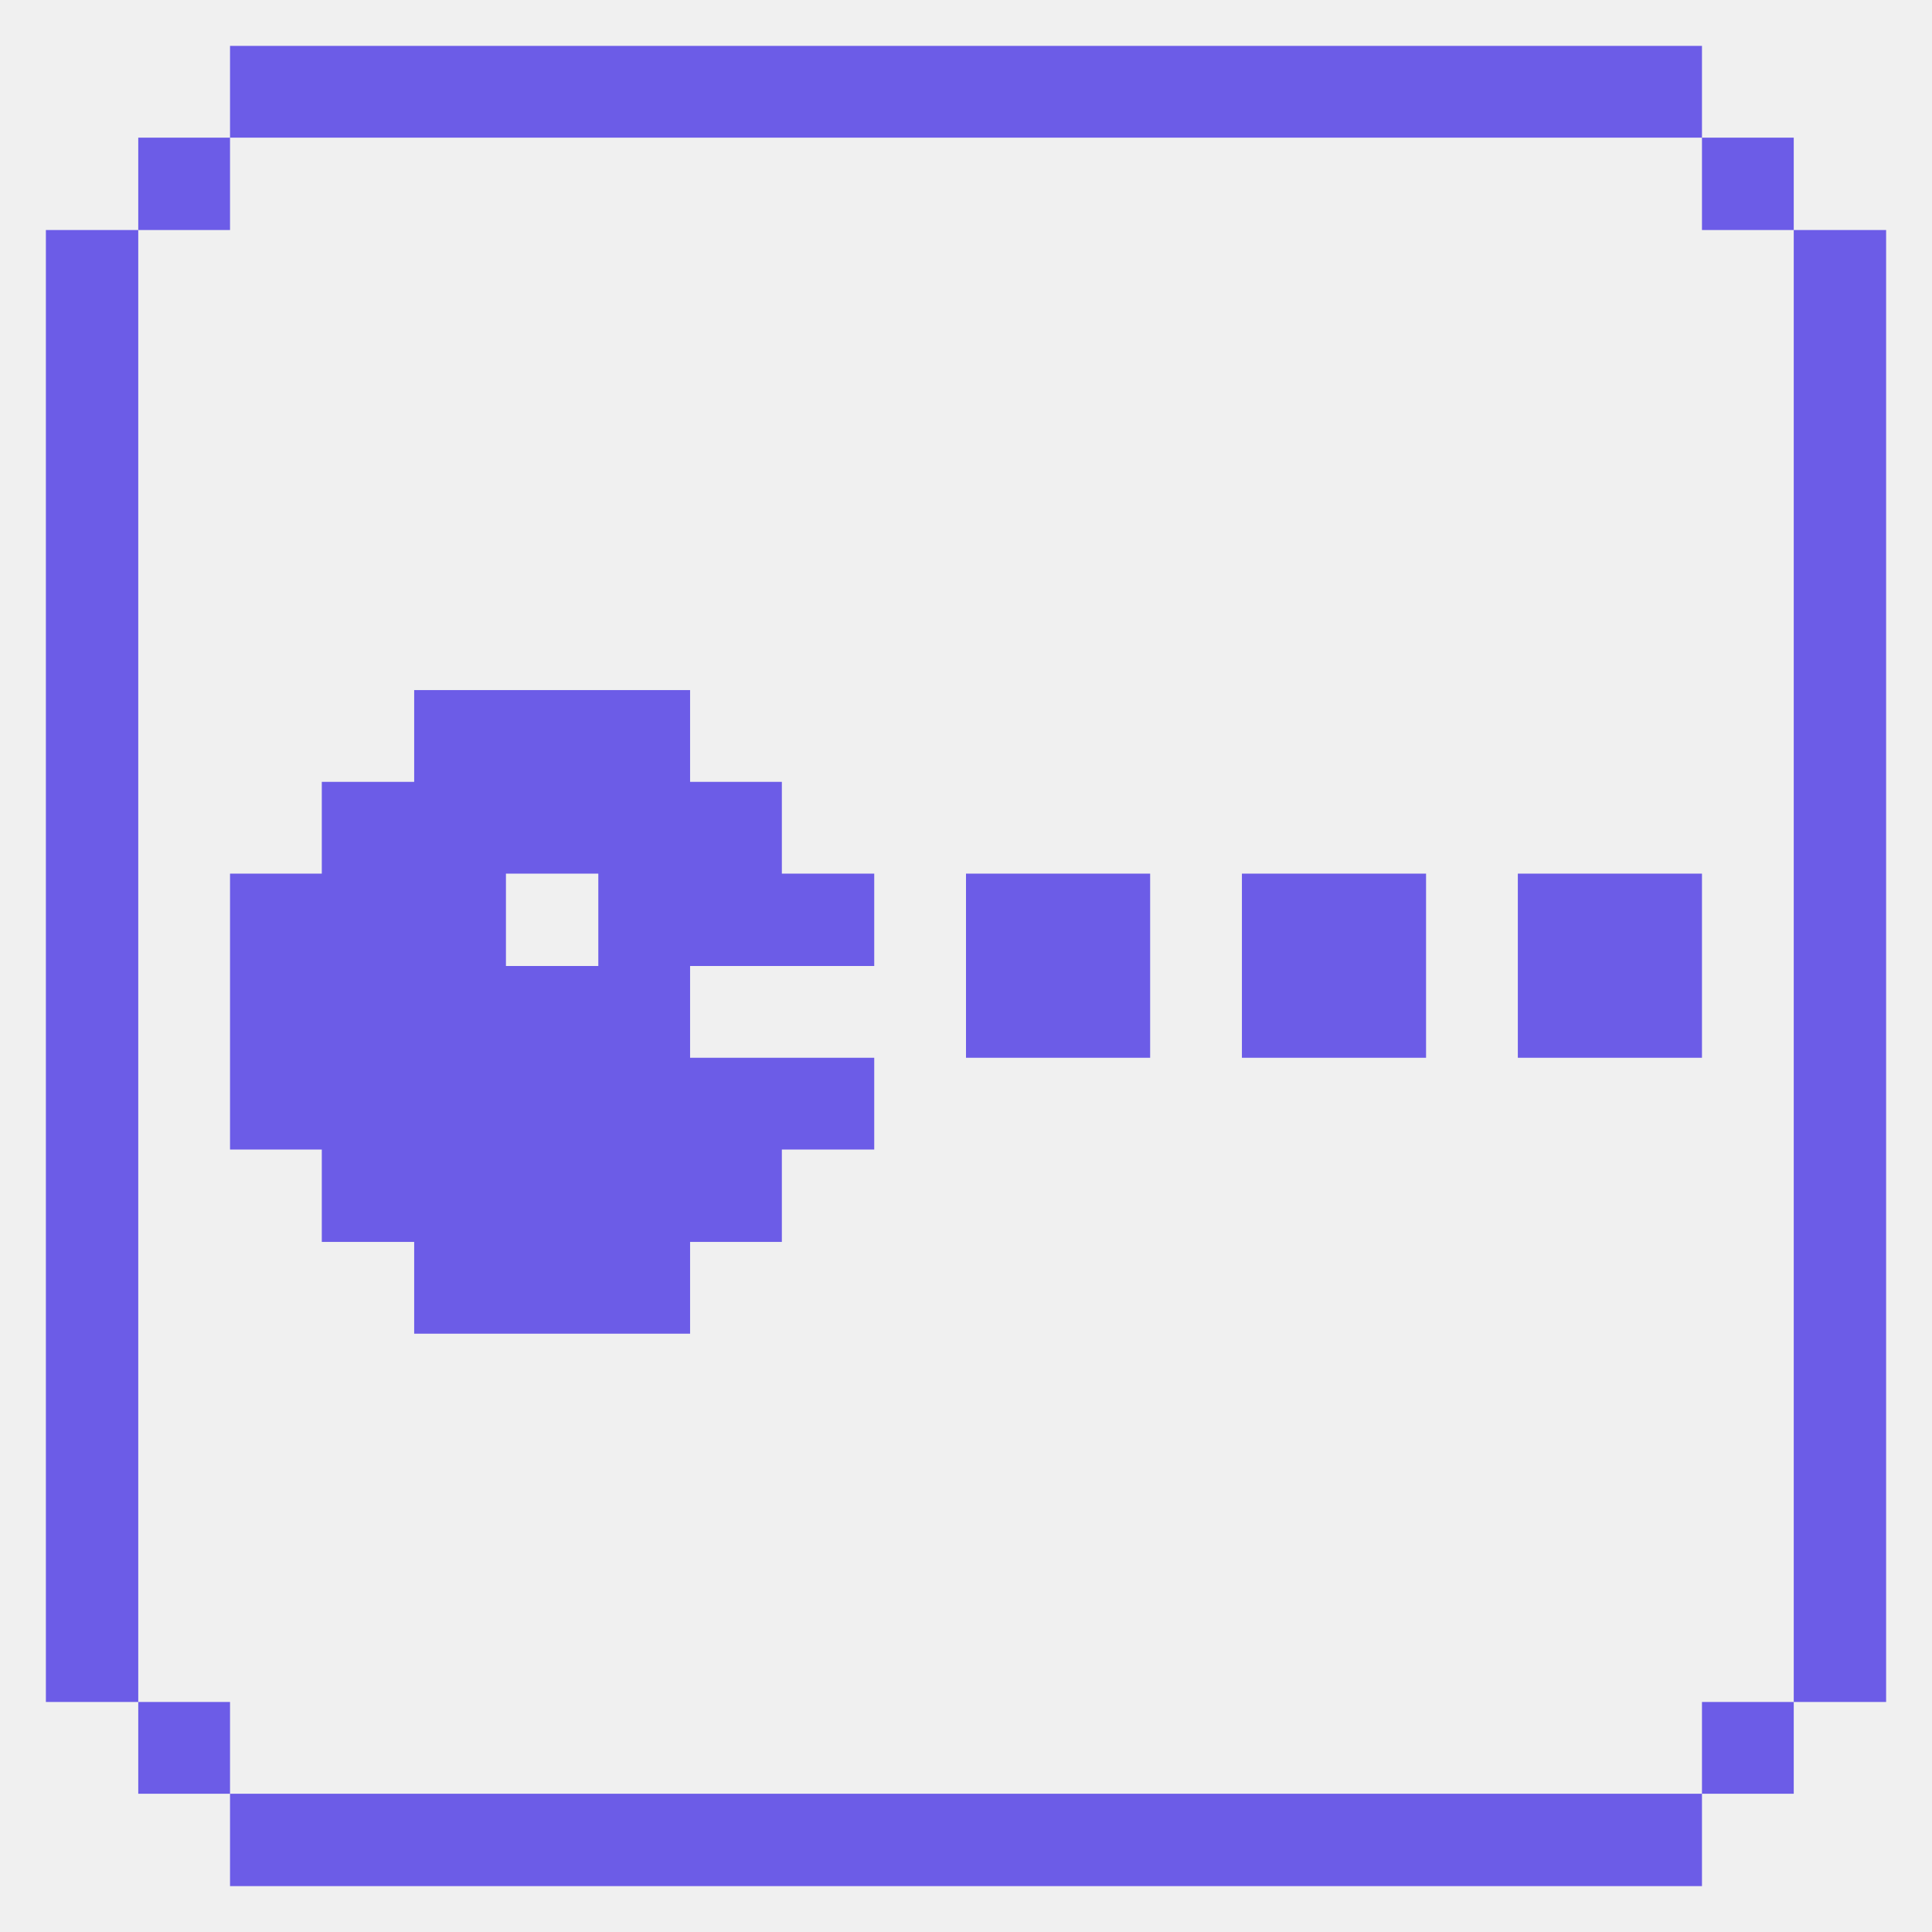
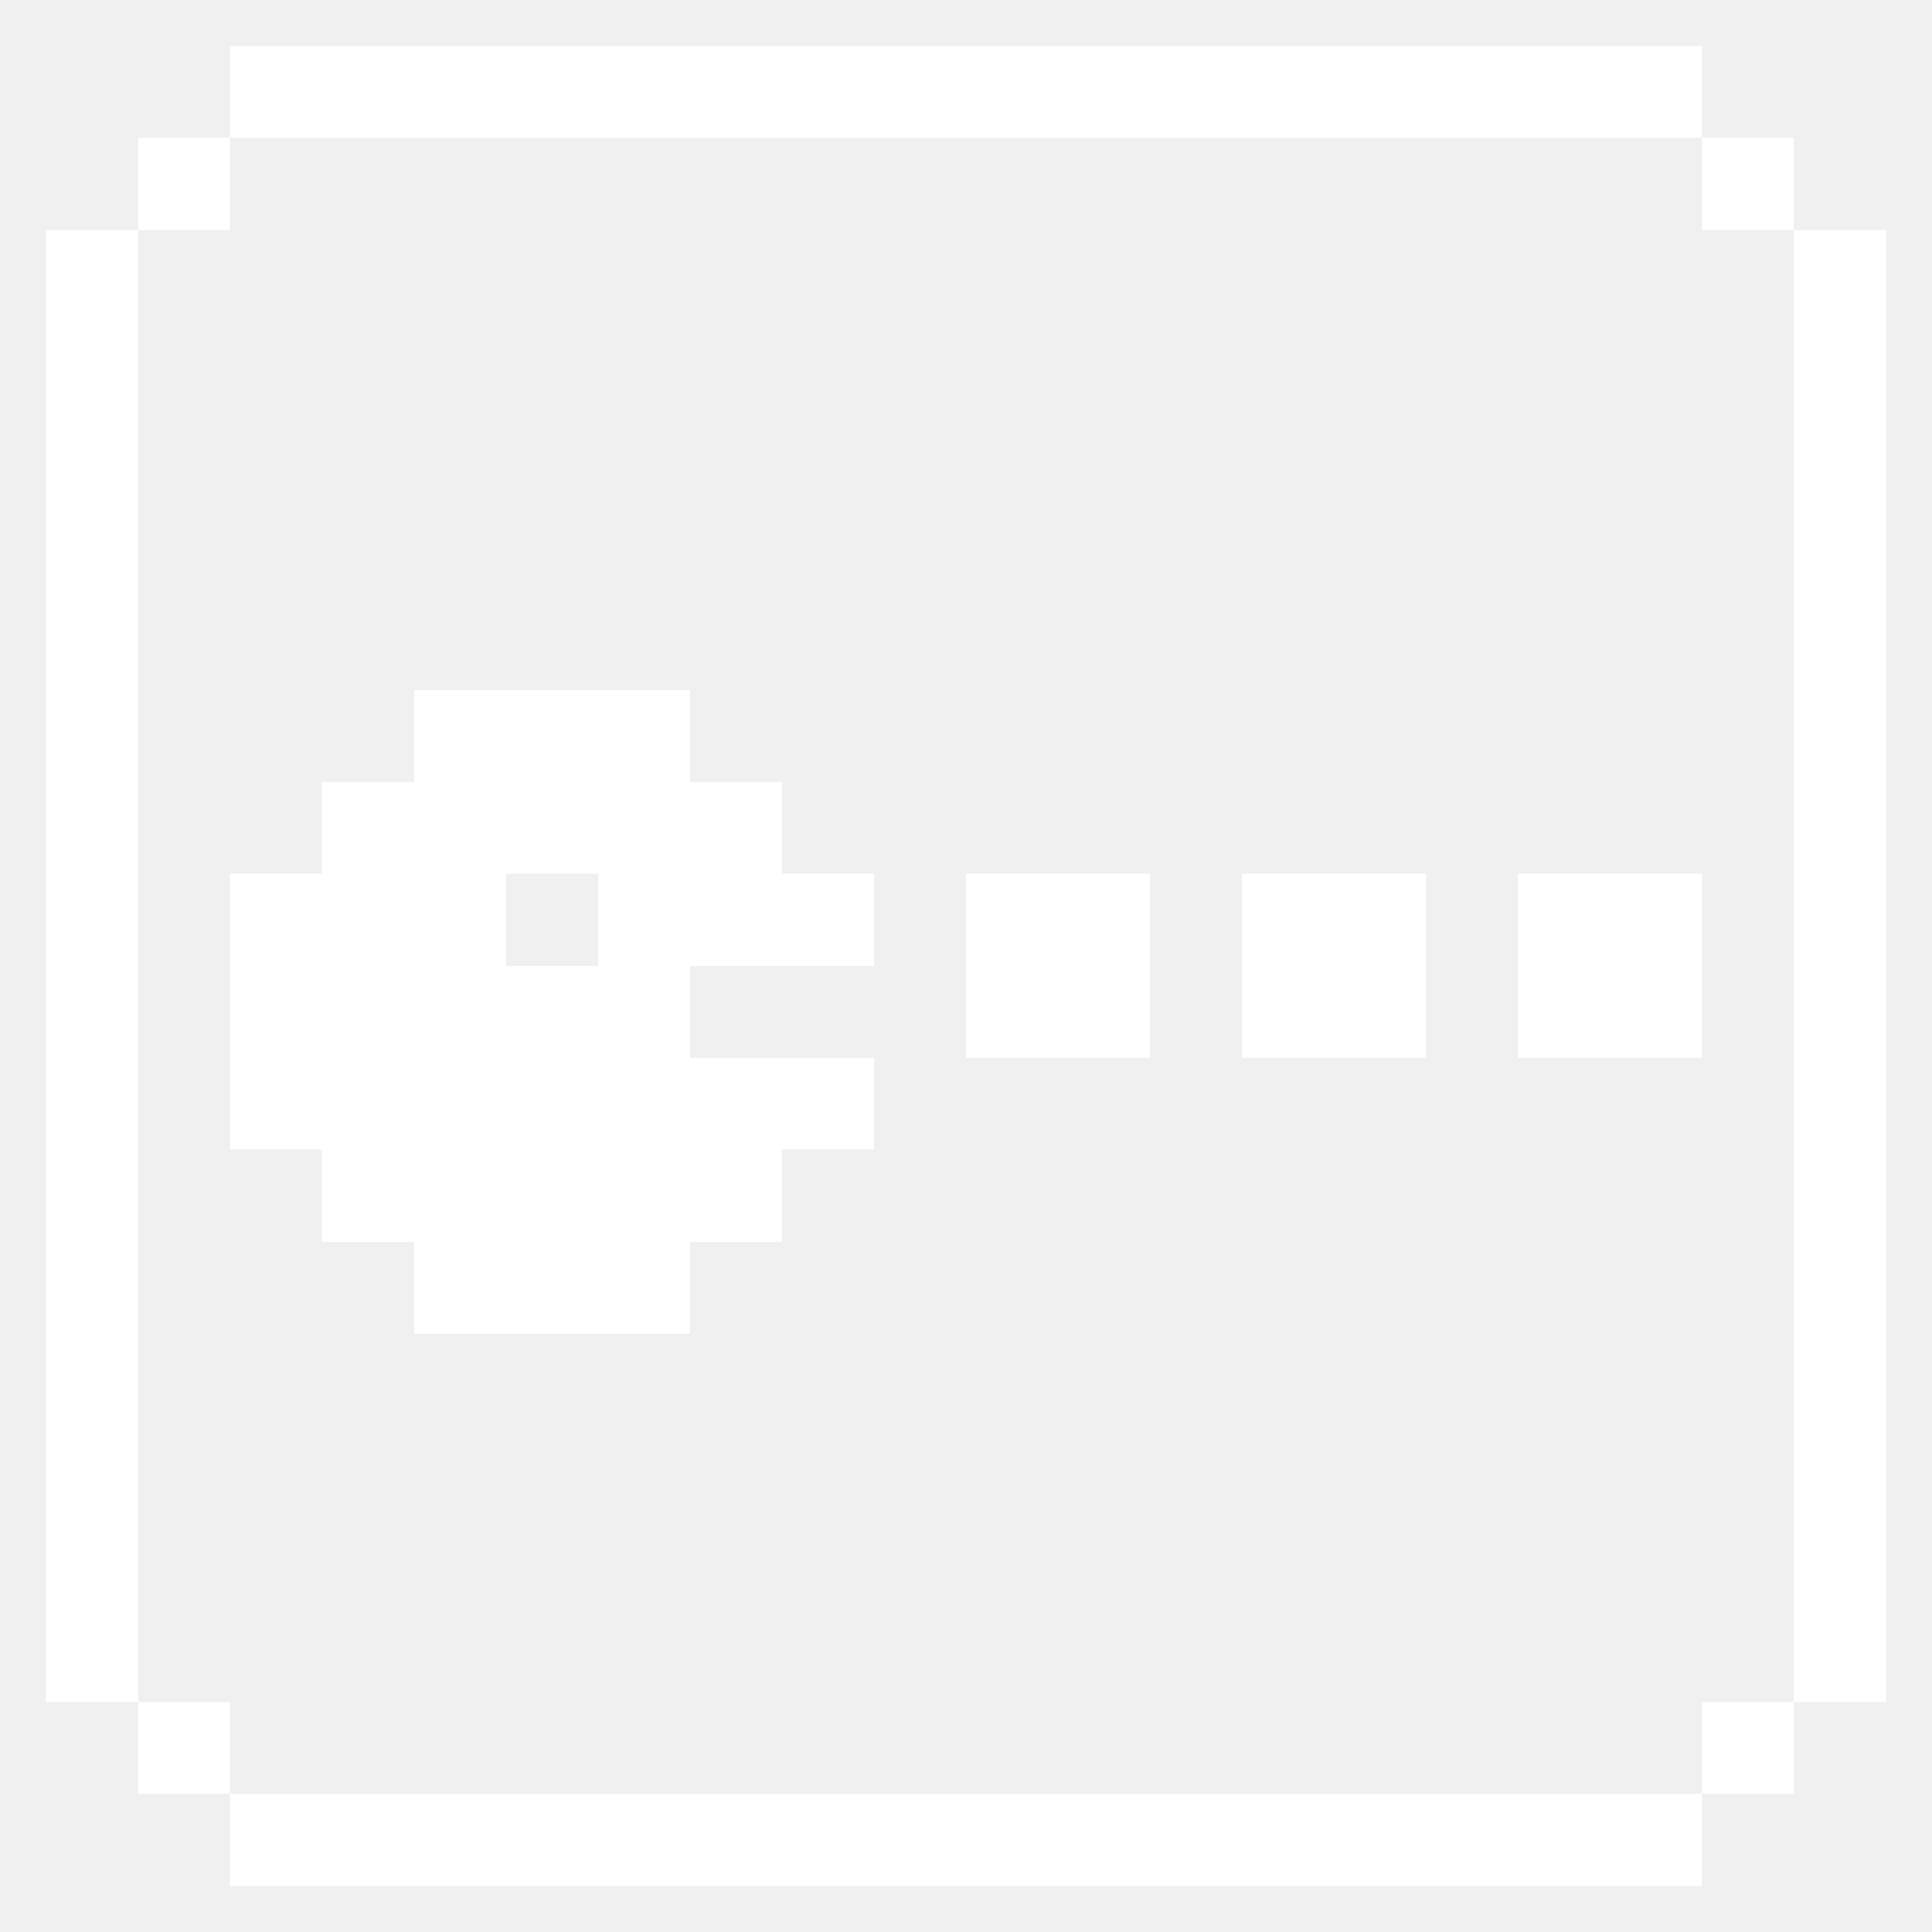
<svg xmlns="http://www.w3.org/2000/svg" width="1em" height="1em" viewBox="0 0 32 32">
-   <path fill="#6c5ce7" d="M29.71 3.81h1.53v24.38h-1.53Zm-1.52 24.38h1.52v1.52h-1.52Zm0-25.91h1.52v1.53h-1.52ZM3.81 29.71h24.38v1.53H3.81Zm21.33-15.24h3.05v3.05h-3.05Zm-4.57 0h3.05v3.05h-3.05Zm-4.57 0h3.05v3.05H16Zm-10.67 6.1h1.53v1.52h4.57v-1.52h1.52v-1.53h1.53v-1.52h-3.05V16h3.05v-1.53h-1.53v-1.52h-1.52v-1.52H6.86v1.52H5.33v1.52H3.81v4.57h1.52Zm3.05-6.1h1.53V16H8.38ZM3.81.76h24.38v1.52H3.81ZM2.29 28.19h1.52v1.52H2.29Zm0-25.91h1.52v1.53H2.29ZM.76 3.81h1.53v24.38H.76Z" />
+   <path fill="#ffffff" d="M29.71 3.81h1.53v24.38h-1.53Zm-1.52 24.38h1.52v1.52h-1.52Zm0-25.91h1.52v1.53h-1.52ZM3.81 29.71h24.38v1.53H3.81Zm21.33-15.24h3.05v3.05h-3.05Zm-4.57 0h3.05v3.05h-3.05Zm-4.57 0h3.05v3.05H16Zm-10.67 6.1h1.53v1.52h4.57v-1.52h1.52v-1.53h1.53v-1.52h-3.05V16h3.05v-1.53h-1.53v-1.52h-1.52v-1.52H6.86v1.52H5.33v1.52H3.81v4.57h1.52Zm3.05-6.1h1.53V16H8.38ZM3.81.76h24.38v1.52H3.81ZM2.29 28.19h1.52v1.52H2.29Zm0-25.91h1.52v1.53H2.29ZM.76 3.81h1.53v24.38H.76Z" />
</svg>
